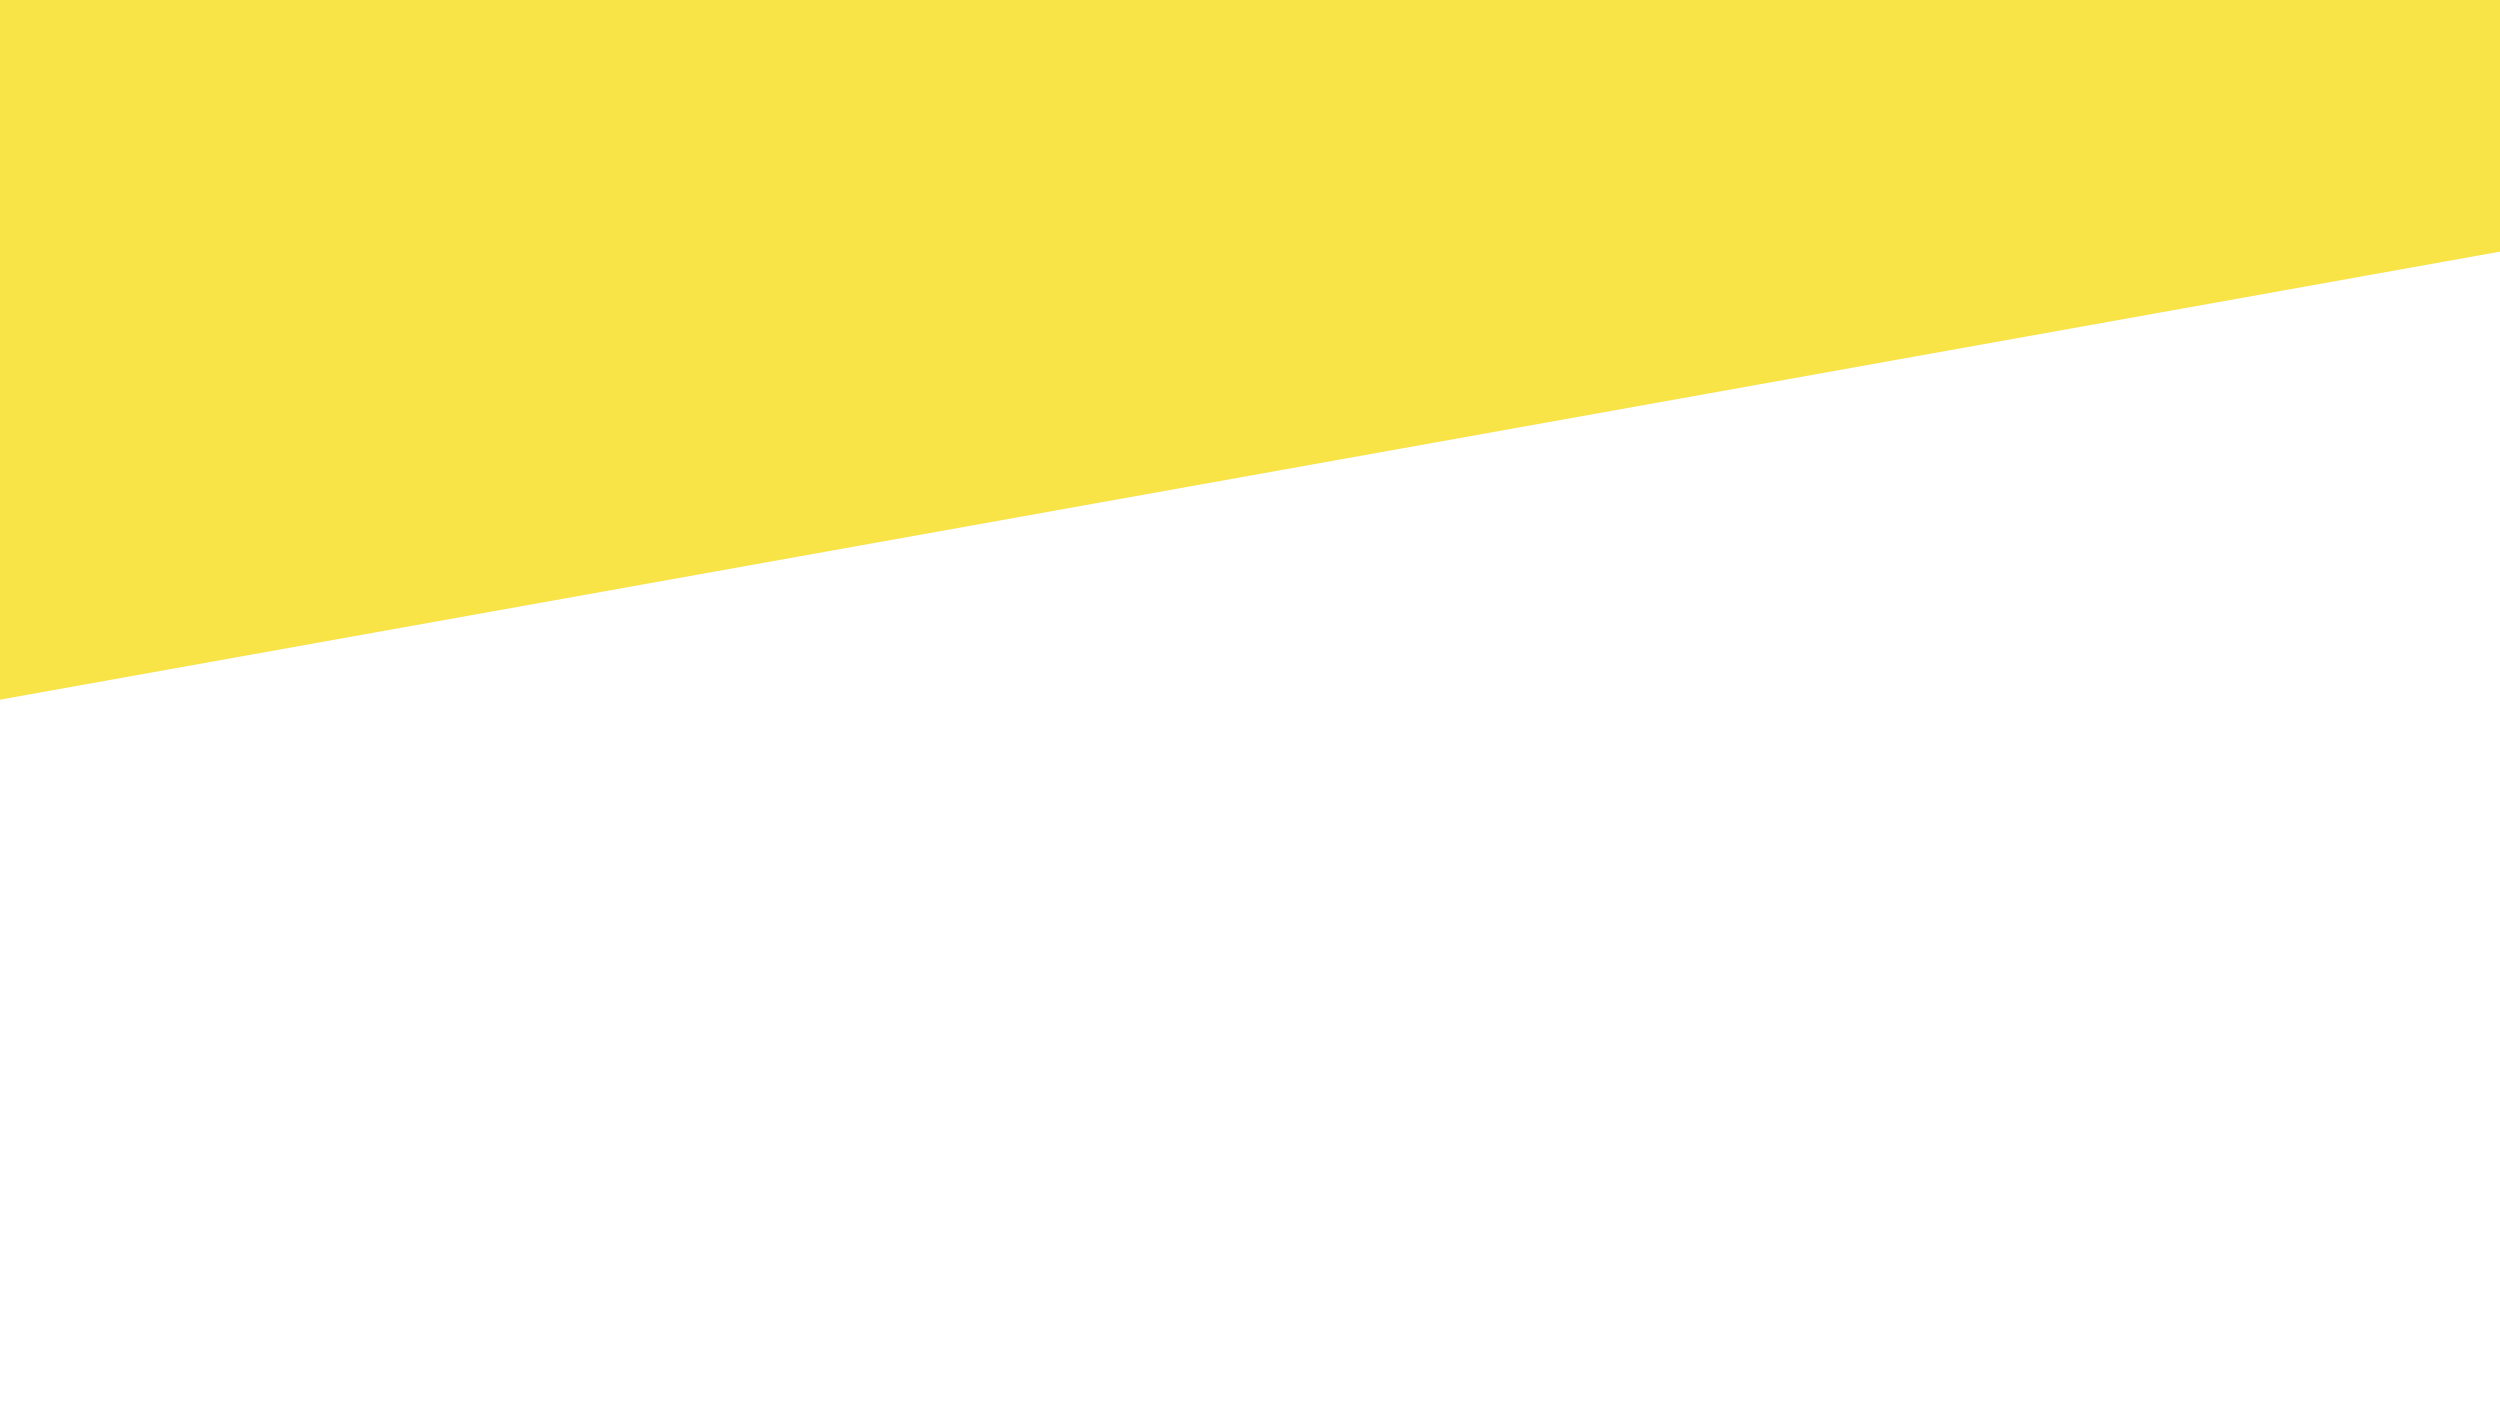
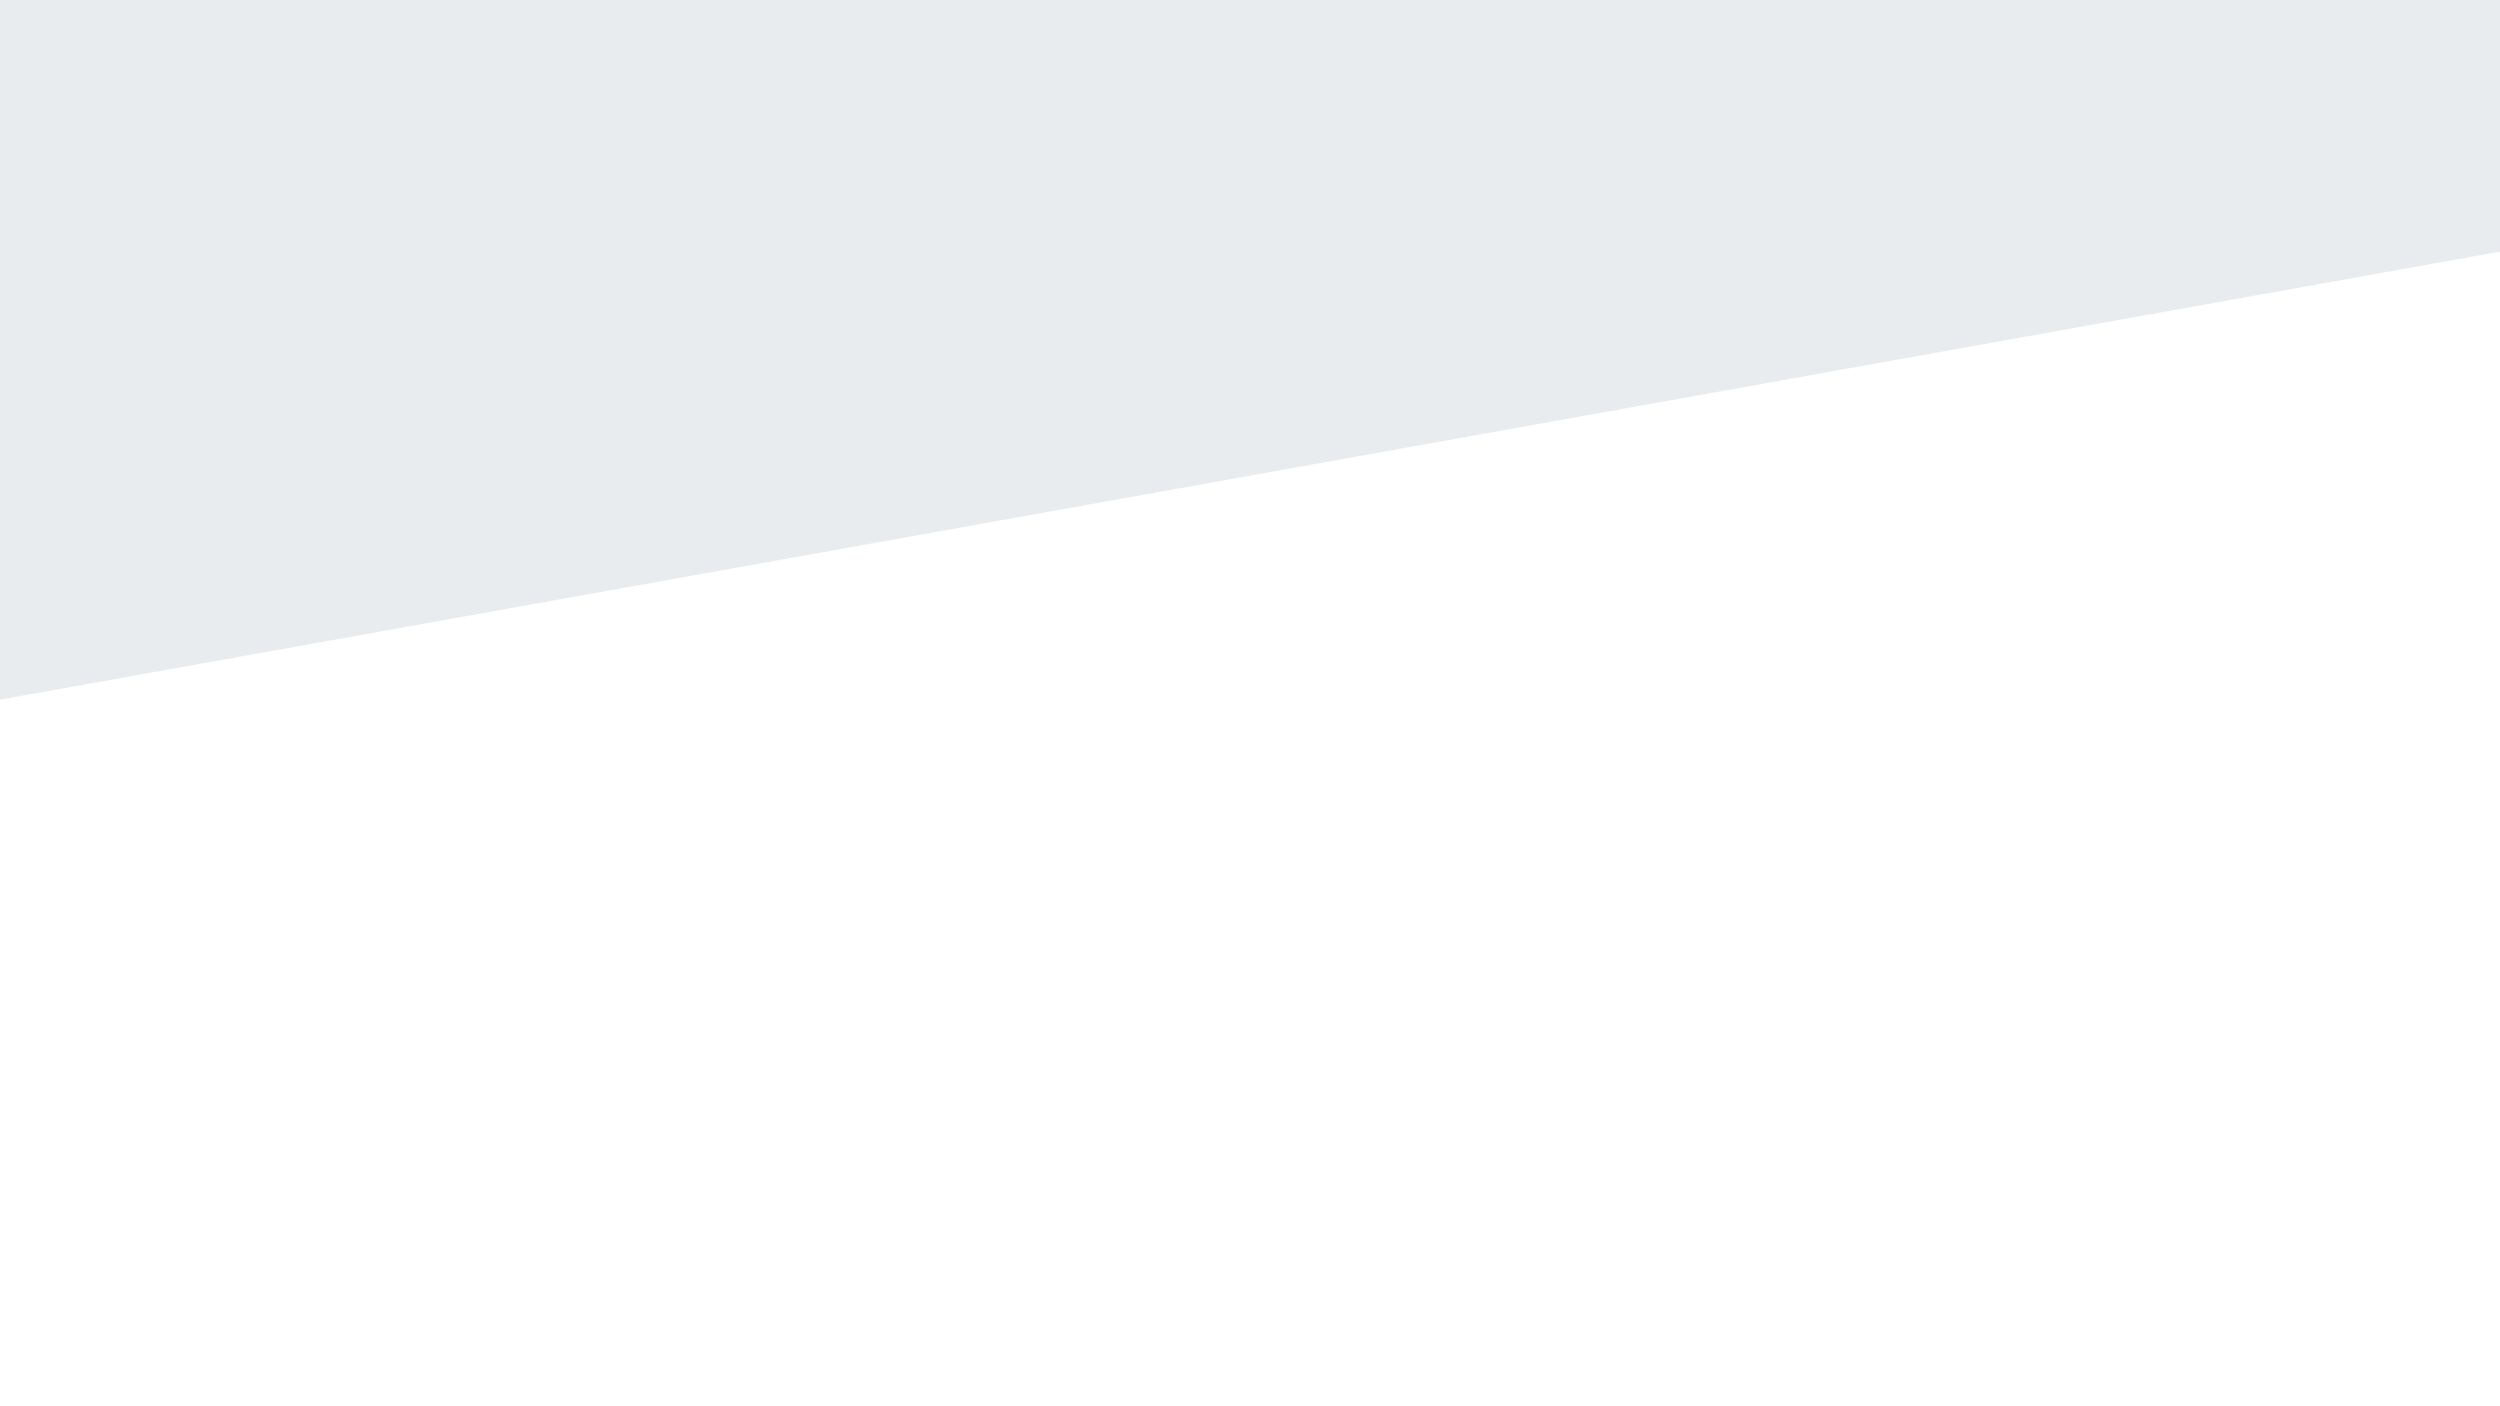
- <svg xmlns="http://www.w3.org/2000/svg" version="1.1" id="Layer_2" x="0px" y="0px" viewBox="0 0 1366 768" style="enable-background:new 0 0 1366 768;" xml:space="preserve">
+ <svg xmlns="http://www.w3.org/2000/svg" version="1.1" x="0px" y="0px" viewBox="0 0 1366 768" style="enable-background:new 0 0 1366 768;" xml:space="preserve">
  <style type="text/css">
- 	.st0{fill:#F9E448;}
+ 	.st0{display:none;}
+ 	.st1{display:inline;fill:#F9E448;}
+ 	.st2{fill:#E9ECEF;}
</style>
-   <polygon class="st0" points="0,382.3 1366,137.5 1366,0 0,0 " />
+   <g id="Layer_2_1_" class="st0">
+     <polygon class="st1" points="0,382.3 1366,137.5 1366,0 0,0  " />
+   </g>
+   <g id="Layer_2_copy">
+     <polygon class="st2" points="0,382.3 1366,137.5 1366,0 0,0  " />
+   </g>
</svg>
